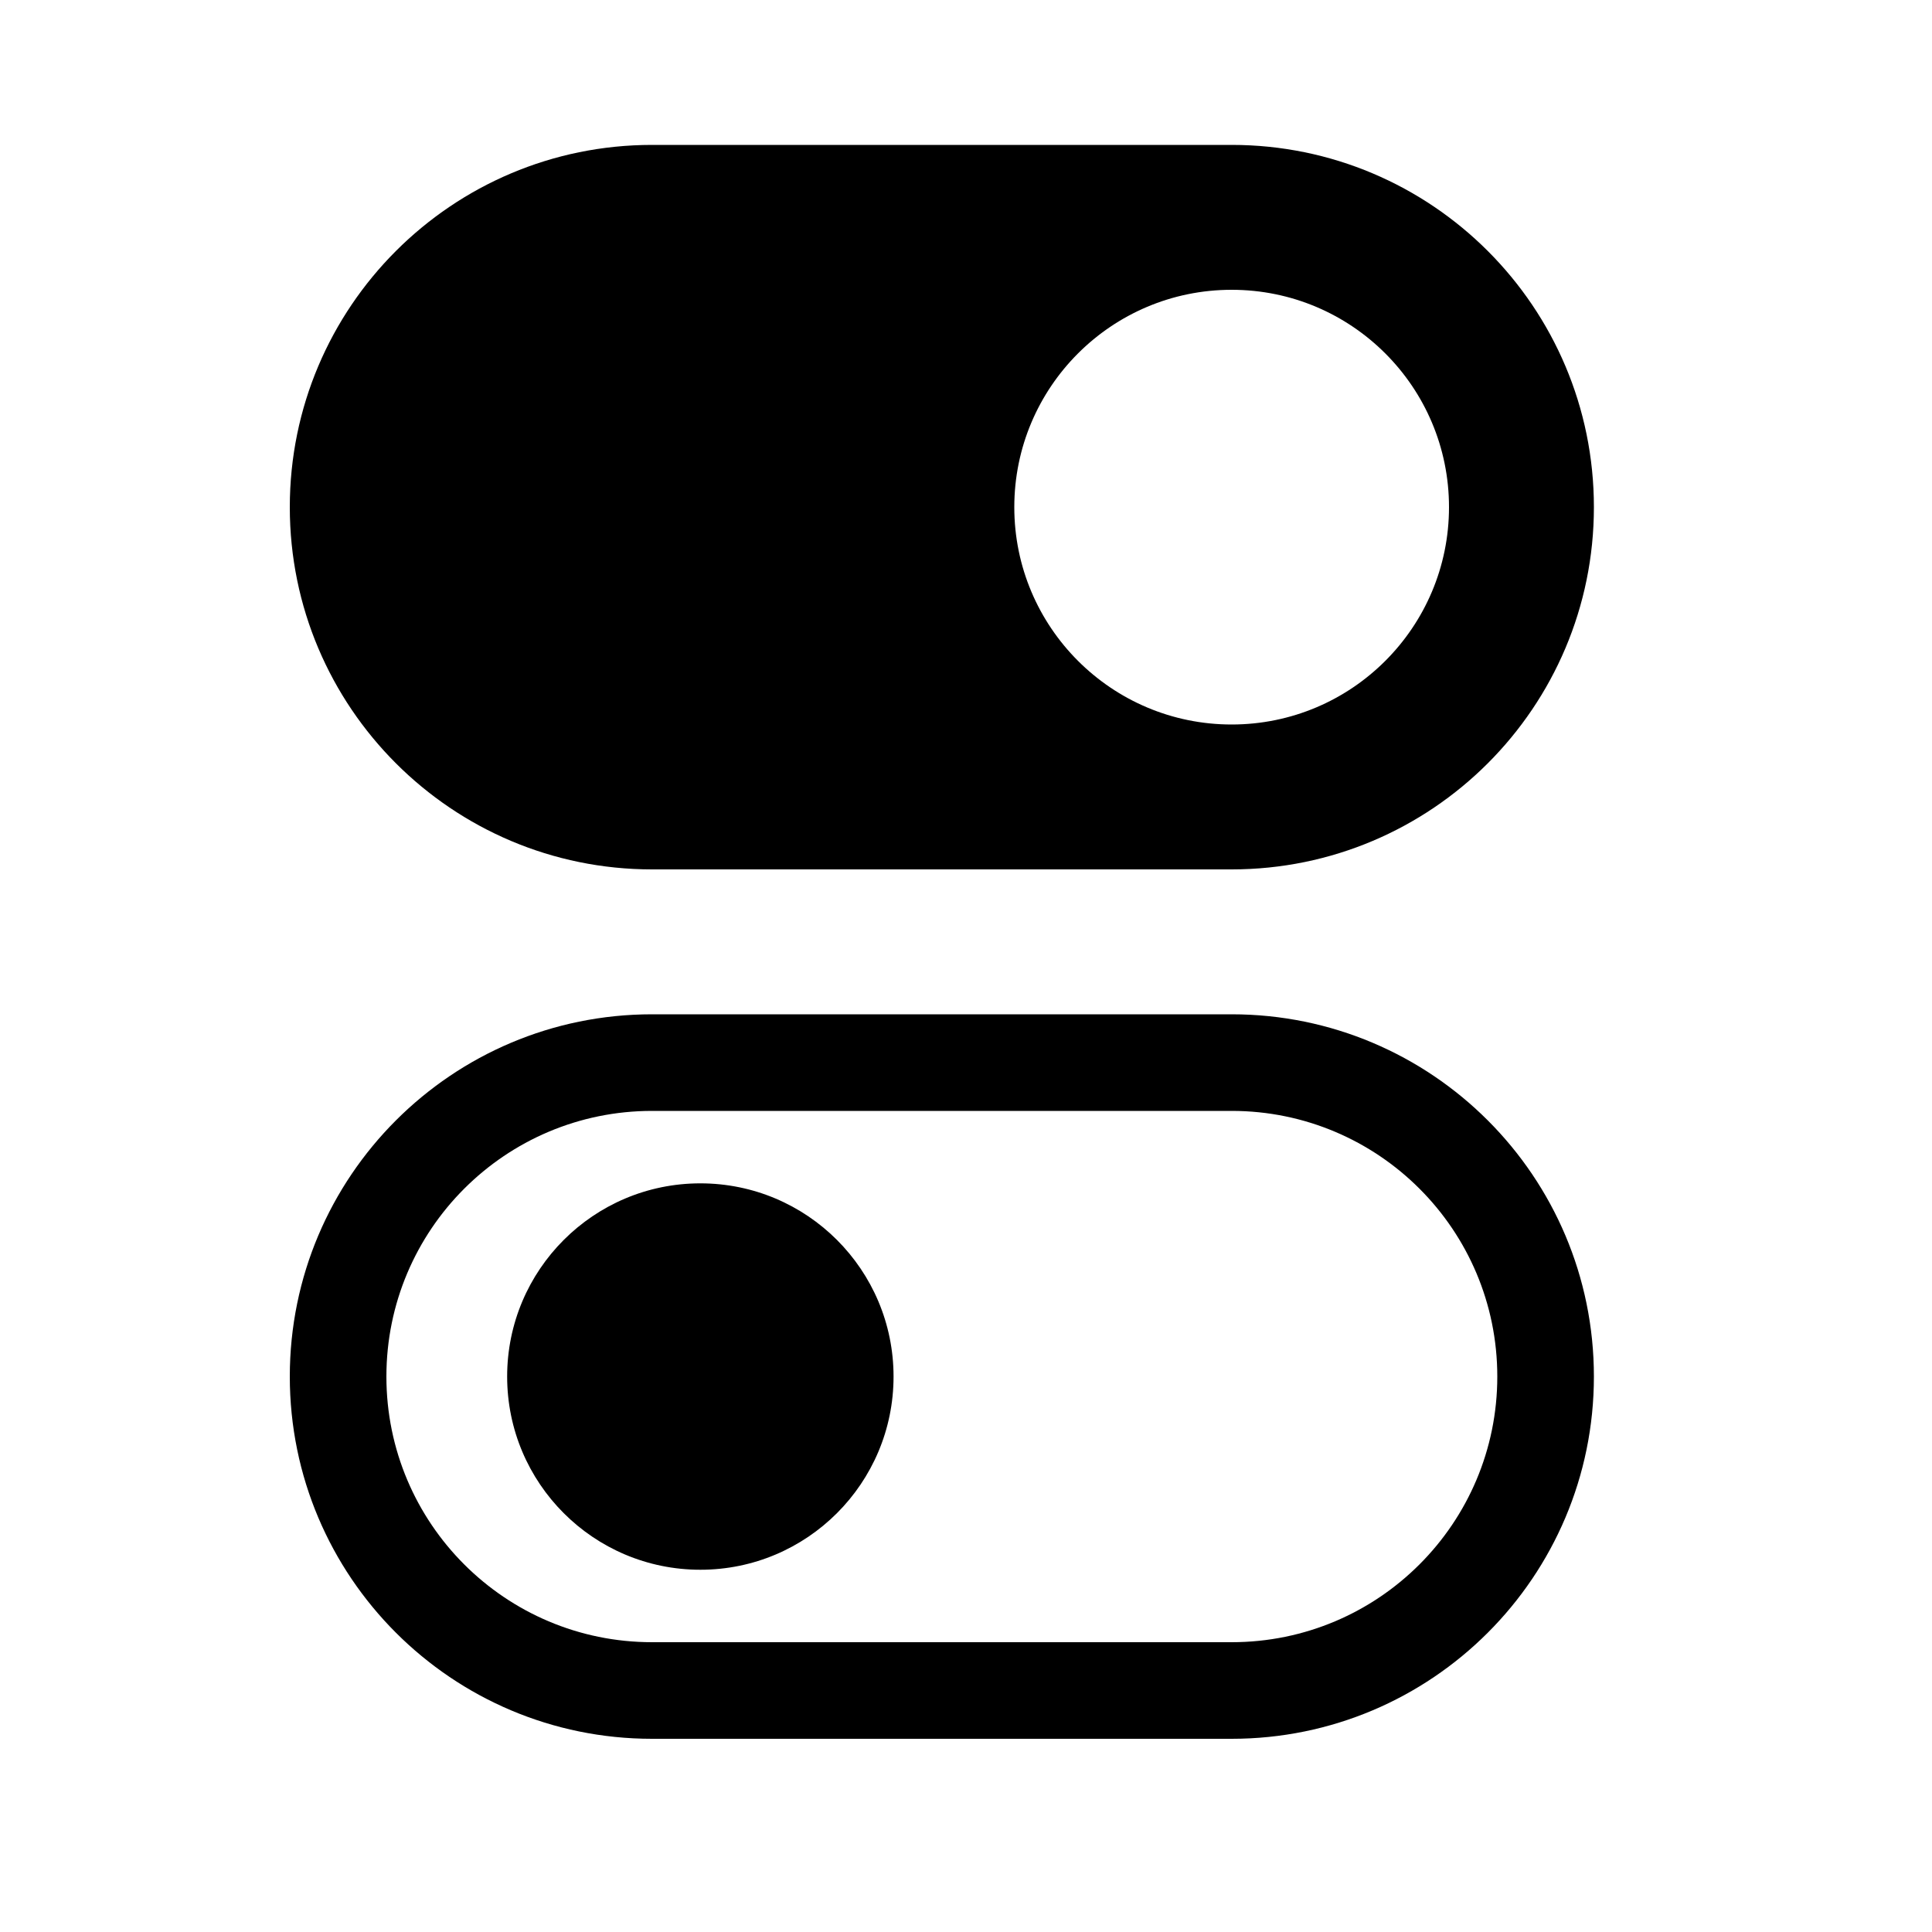
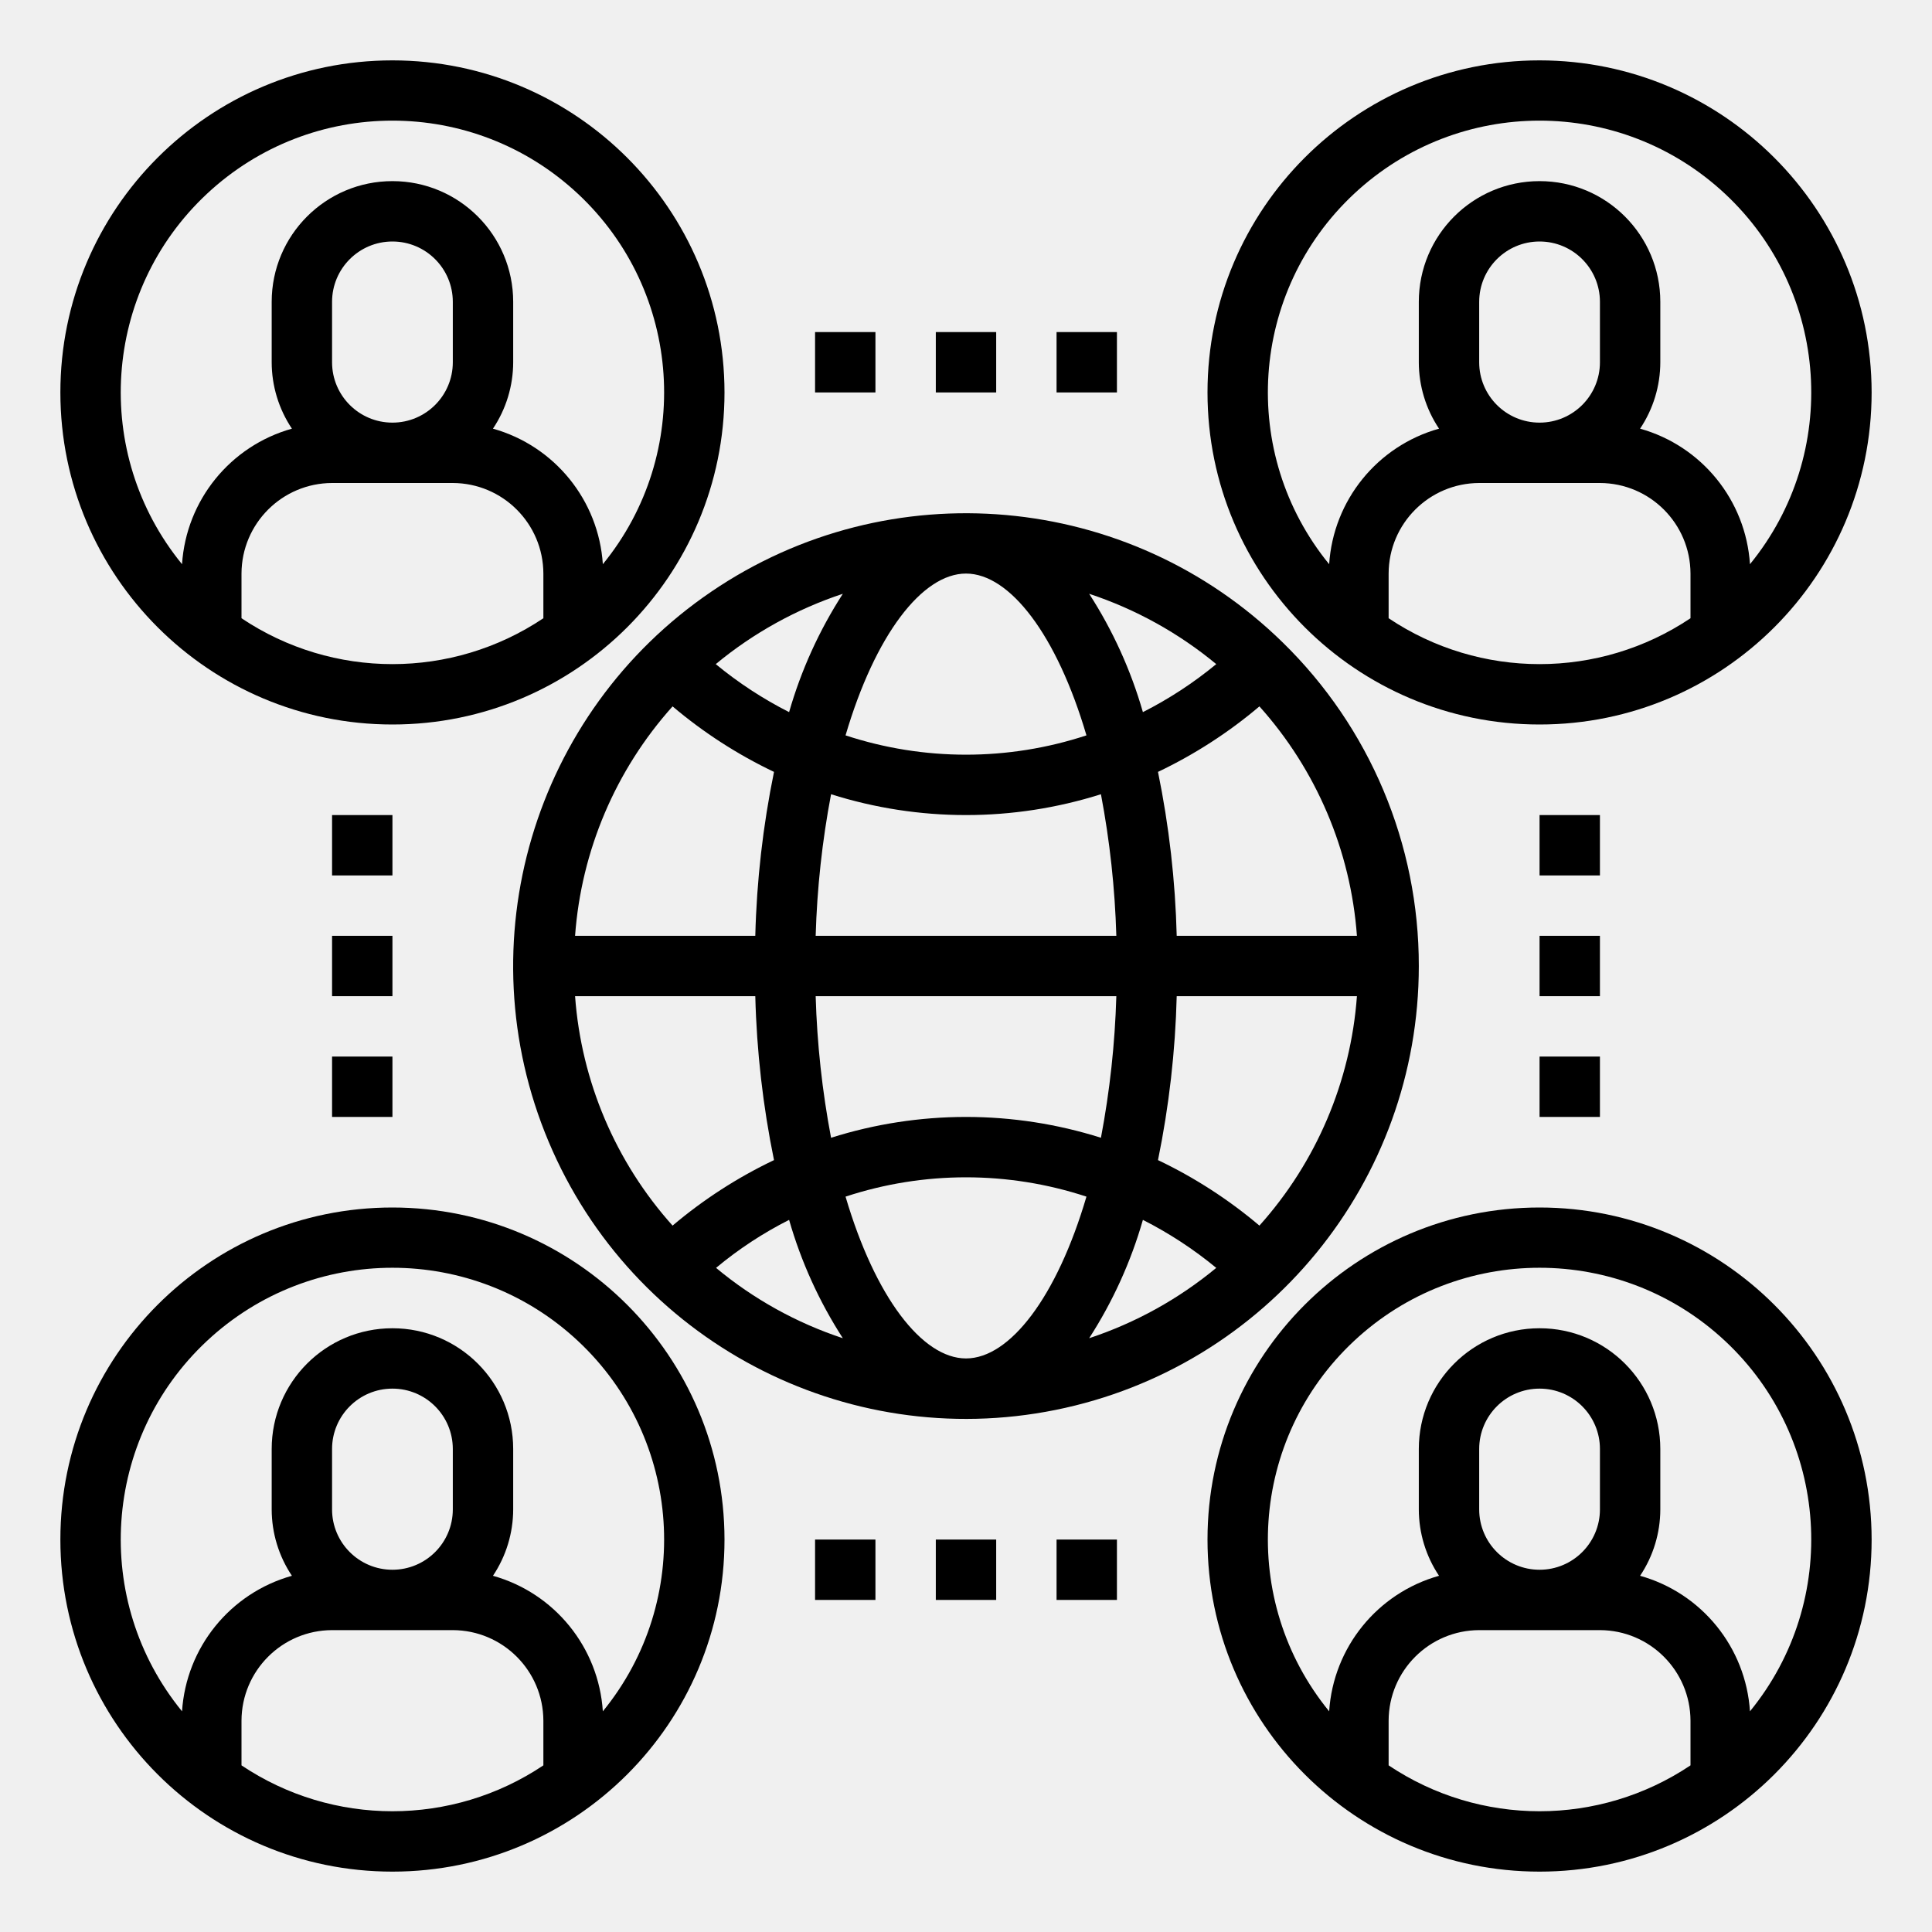
- <svg xmlns="http://www.w3.org/2000/svg" width="40" height="40" viewBox="0 0 40 40">
-   <g fill="none" fill-rule="evenodd">
-     <rect width="40" height="40" fill="#FFF" />
-     <path fill="#000" d="M7.5,0 L19.5,0 C23.642,-7.6089797e-16 27,3.358 27,7.5 C27,11.642 23.642,15 19.5,15 L7.5,15 C3.358,15 5.07265313e-16,11.642 0,7.5 C-5.07265313e-16,3.358 3.358,7.6089797e-16 7.5,0 Z M19.5,12 C21.985,12 24,9.985 24,7.5 C24,5.015 21.985,3 19.5,3 C17.015,3 15,5.015 15,7.5 C15,9.985 17.015,12 19.5,12 Z M7.5,18 L19.5,18 C23.642,18 27,21.358 27,25.5 C27,29.642 23.642,33 19.5,33 L7.5,33 C3.358,33 0,29.642 0,25.5 C0,21.358 3.358,18 7.5,18 Z M7.5,20 C4.462,20 2,22.462 2,25.5 C2,28.538 4.462,31 7.5,31 L19.5,31 C22.538,31 25,28.538 25,25.5 C25,22.462 22.538,20 19.5,20 L7.5,20 Z M8.5,29.5 C6.291,29.5 4.5,27.709 4.5,25.5 C4.5,23.291 6.291,21.5 8.5,21.5 C10.709,21.5 12.5,23.291 12.5,25.5 C12.5,27.709 10.709,29.5 8.5,29.5 Z" transform="translate(6 3)" />
+ <svg xmlns="http://www.w3.org/2000/svg" height="512" viewBox="0 0 64 64" width="512">
+   <g id="worldwide-global-network-connection-meeting">
+     <path d="m42.49 21.28a15 15 0 1 0 4.51 10.72 14.958 14.958 0 0 0 -4.51-10.72zm2.46 9.72h-5.97a30.925 30.925 0 0 0 -.62-5.43 15.556 15.556 0 0 0 3.36-2.17 12.779 12.779 0 0 1 3.23 7.6zm-4.66-9a13.191 13.191 0 0 1 -2.43 1.59 14.7 14.7 0 0 0 -1.78-3.92 13.01 13.01 0 0 1 4.21 2.33zm-13.27 9a29.8 29.8 0 0 1 .51-4.69 14.824 14.824 0 0 0 8.94 0 29.8 29.8 0 0 1 .51 4.69zm9.96 2a29.8 29.8 0 0 1 -.51 4.69 14.824 14.824 0 0 0 -8.94 0 29.8 29.8 0 0 1 -.51-4.69zm-4.98-14c1.45 0 3.01 2.03 3.99 5.36a12.758 12.758 0 0 1 -7.98 0c.98-3.33 2.54-5.36 3.99-5.36zm-4.08.67a14.7 14.7 0 0 0 -1.78 3.92 13.191 13.191 0 0 1 -2.43-1.59 13.01 13.01 0 0 1 4.21-2.33zm-5.64 3.73a15.556 15.556 0 0 0 3.36 2.17 30.925 30.925 0 0 0 -.62 5.43h-5.97a12.779 12.779 0 0 1 3.23-7.6zm-3.23 9.6h5.97a30.925 30.925 0 0 0 .62 5.43 15.556 15.556 0 0 0 -3.36 2.17 12.779 12.779 0 0 1 -3.23-7.6zm4.67 9a12.791 12.791 0 0 1 2.42-1.59 14.7 14.7 0 0 0 1.78 3.92 12.861 12.861 0 0 1 -4.2-2.33zm8.28 3c-1.45 0-3.01-2.03-3.99-5.36a12.758 12.758 0 0 1 7.98 0c-.98 3.33-2.54 5.36-3.99 5.36zm4.08-.67a14.7 14.7 0 0 0 1.78-3.92 13.191 13.191 0 0 1 2.43 1.59 13.01 13.01 0 0 1 -4.21 2.33zm5.64-3.73a15.556 15.556 0 0 0 -3.36-2.17 30.925 30.925 0 0 0 .62-5.43h5.97a12.779 12.779 0 0 1 -3.23 7.6z" />
+     <path d="m27 11h2v2h-2z" />
+     <path d="m31 11h2v2h-2z" />
+     <path d="m35 11h2v2h-2z" />
+     <path d="m27 51h2v2h-2z" />
+     <path d="m31 51h2v2h-2z" />
+     <path d="m35 51h2v2h-2z" />
+     <path d="m11 27h2v2h-2z" />
+     <path d="m11 31h2v2h-2z" />
+     <path d="m11 35h2v2h-2z" />
+     <path d="m51 27h2v2h-2z" />
+     <path d="m51 31h2v2h-2z" />
+     <path d="m51 35h2v2h-2z" />
+     <path d="m13 2a11 11 0 1 0 11 11 11.007 11.007 0 0 0 -11-11zm5 18.48a8.984 8.984 0 0 1 -10 0v-1.48a3.009 3.009 0 0 1 3-3h4a3.009 3.009 0 0 1 3 3zm-7-8.48v-2a2 2 0 0 1 4 0v2a2 2 0 0 1 -4 0zm8.97 6.69a5 5 0 0 0 -3.64-4.49 3.965 3.965 0 0 0 .67-2.2v-2a4 4 0 0 0 -8 0v2a3.965 3.965 0 0 0 .67 2.2 5 5 0 0 0 -3.64 4.49 9 9 0 1 1 13.94 0z" />
+     <path d="m51 2a11 11 0 1 0 11 11 11.007 11.007 0 0 0 -11-11zm5 18.48a8.984 8.984 0 0 1 -10 0v-1.48a3.009 3.009 0 0 1 3-3h4a3.009 3.009 0 0 1 3 3zm-7-8.48v-2a2 2 0 0 1 4 0v2a2 2 0 0 1 -4 0zm8.97 6.69a5 5 0 0 0 -3.64-4.49 3.965 3.965 0 0 0 .67-2.2v-2a4 4 0 0 0 -8 0v2a3.965 3.965 0 0 0 .67 2.2 5 5 0 0 0 -3.64 4.49 9 9 0 1 1 13.94 0z" />
+     <path d="m13 40a11 11 0 1 0 11 11 11.007 11.007 0 0 0 -11-11zm5 18.48a8.984 8.984 0 0 1 -10 0v-1.48a3.009 3.009 0 0 1 3-3h4a3.009 3.009 0 0 1 3 3zm-7-8.48v-2a2 2 0 0 1 4 0v2a2 2 0 0 1 -4 0zm8.97 6.69a5 5 0 0 0 -3.64-4.49 3.965 3.965 0 0 0 .67-2.2v-2a4 4 0 0 0 -8 0v2a3.965 3.965 0 0 0 .67 2.2 5 5 0 0 0 -3.64 4.49 9 9 0 1 1 13.94 0z" />
+     <path d="m51 40a11 11 0 1 0 11 11 11.007 11.007 0 0 0 -11-11zm5 18.48a8.984 8.984 0 0 1 -10 0v-1.48a3.009 3.009 0 0 1 3-3h4a3.009 3.009 0 0 1 3 3zm-7-8.48v-2a2 2 0 0 1 4 0v2a2 2 0 0 1 -4 0zm8.97 6.69a5 5 0 0 0 -3.64-4.49 3.965 3.965 0 0 0 .67-2.2v-2a4 4 0 0 0 -8 0v2a3.965 3.965 0 0 0 .67 2.2 5 5 0 0 0 -3.64 4.49 9 9 0 1 1 13.94 0z" />
  </g>
</svg>
